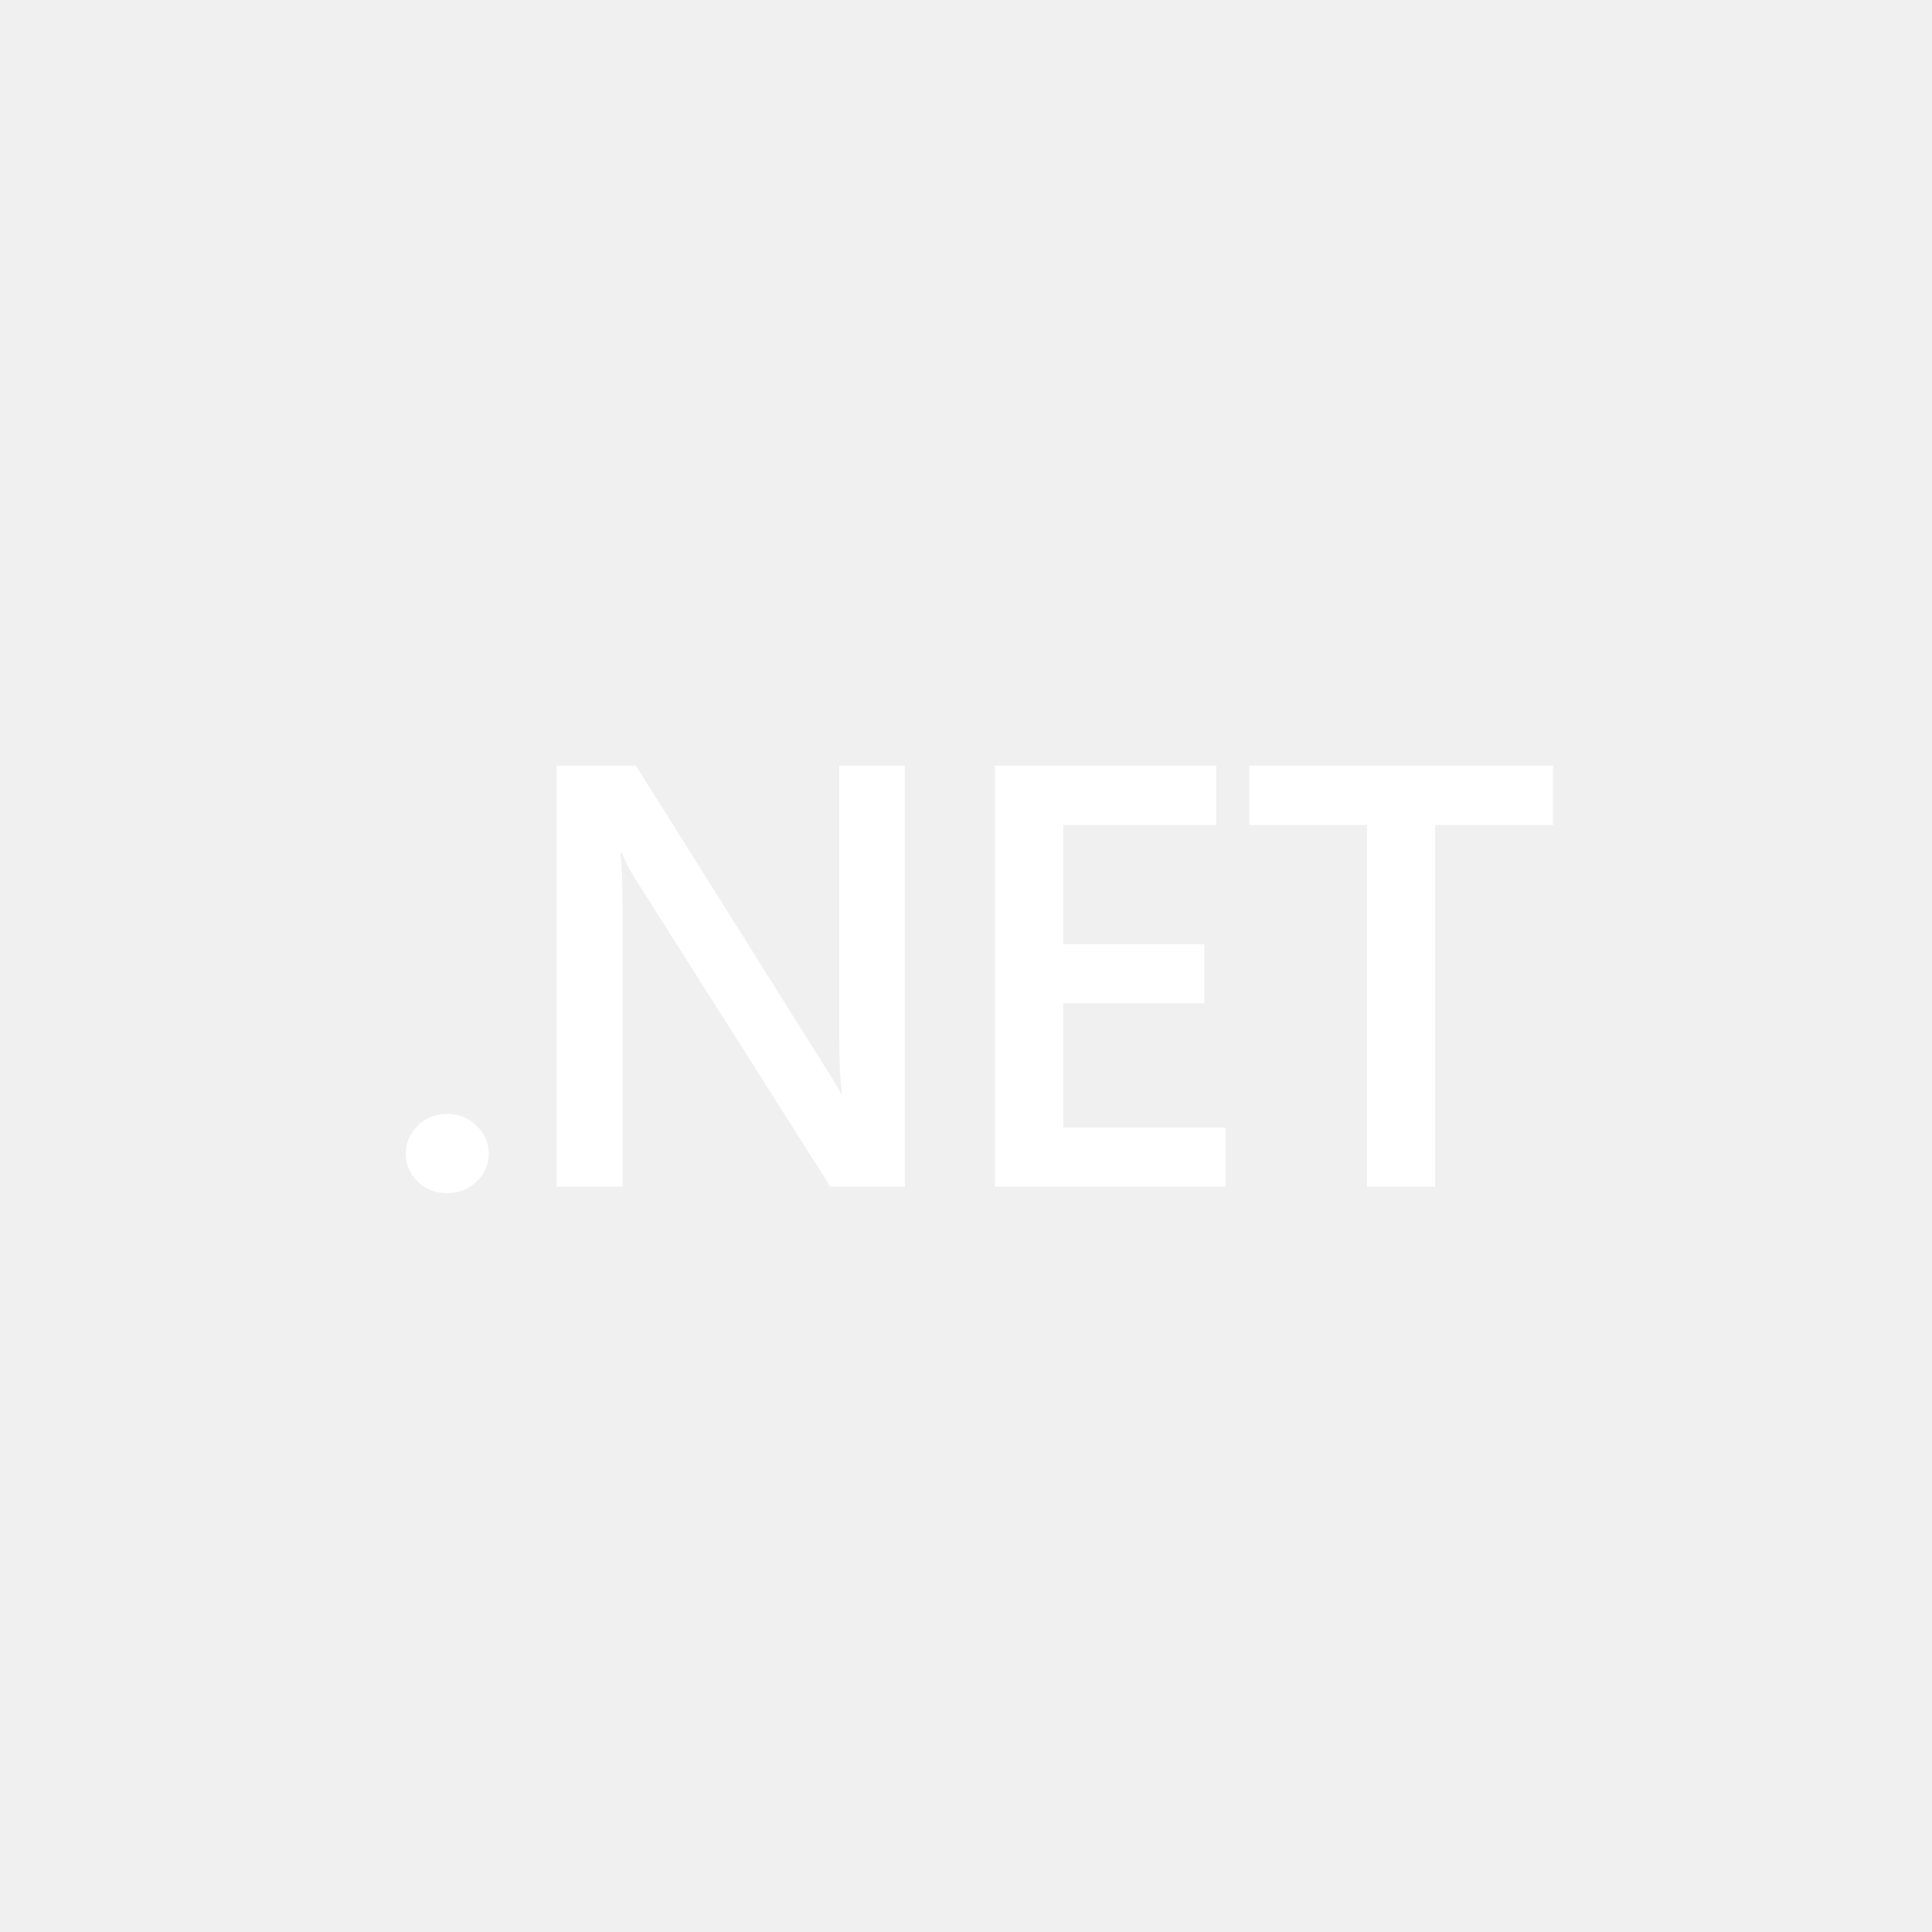
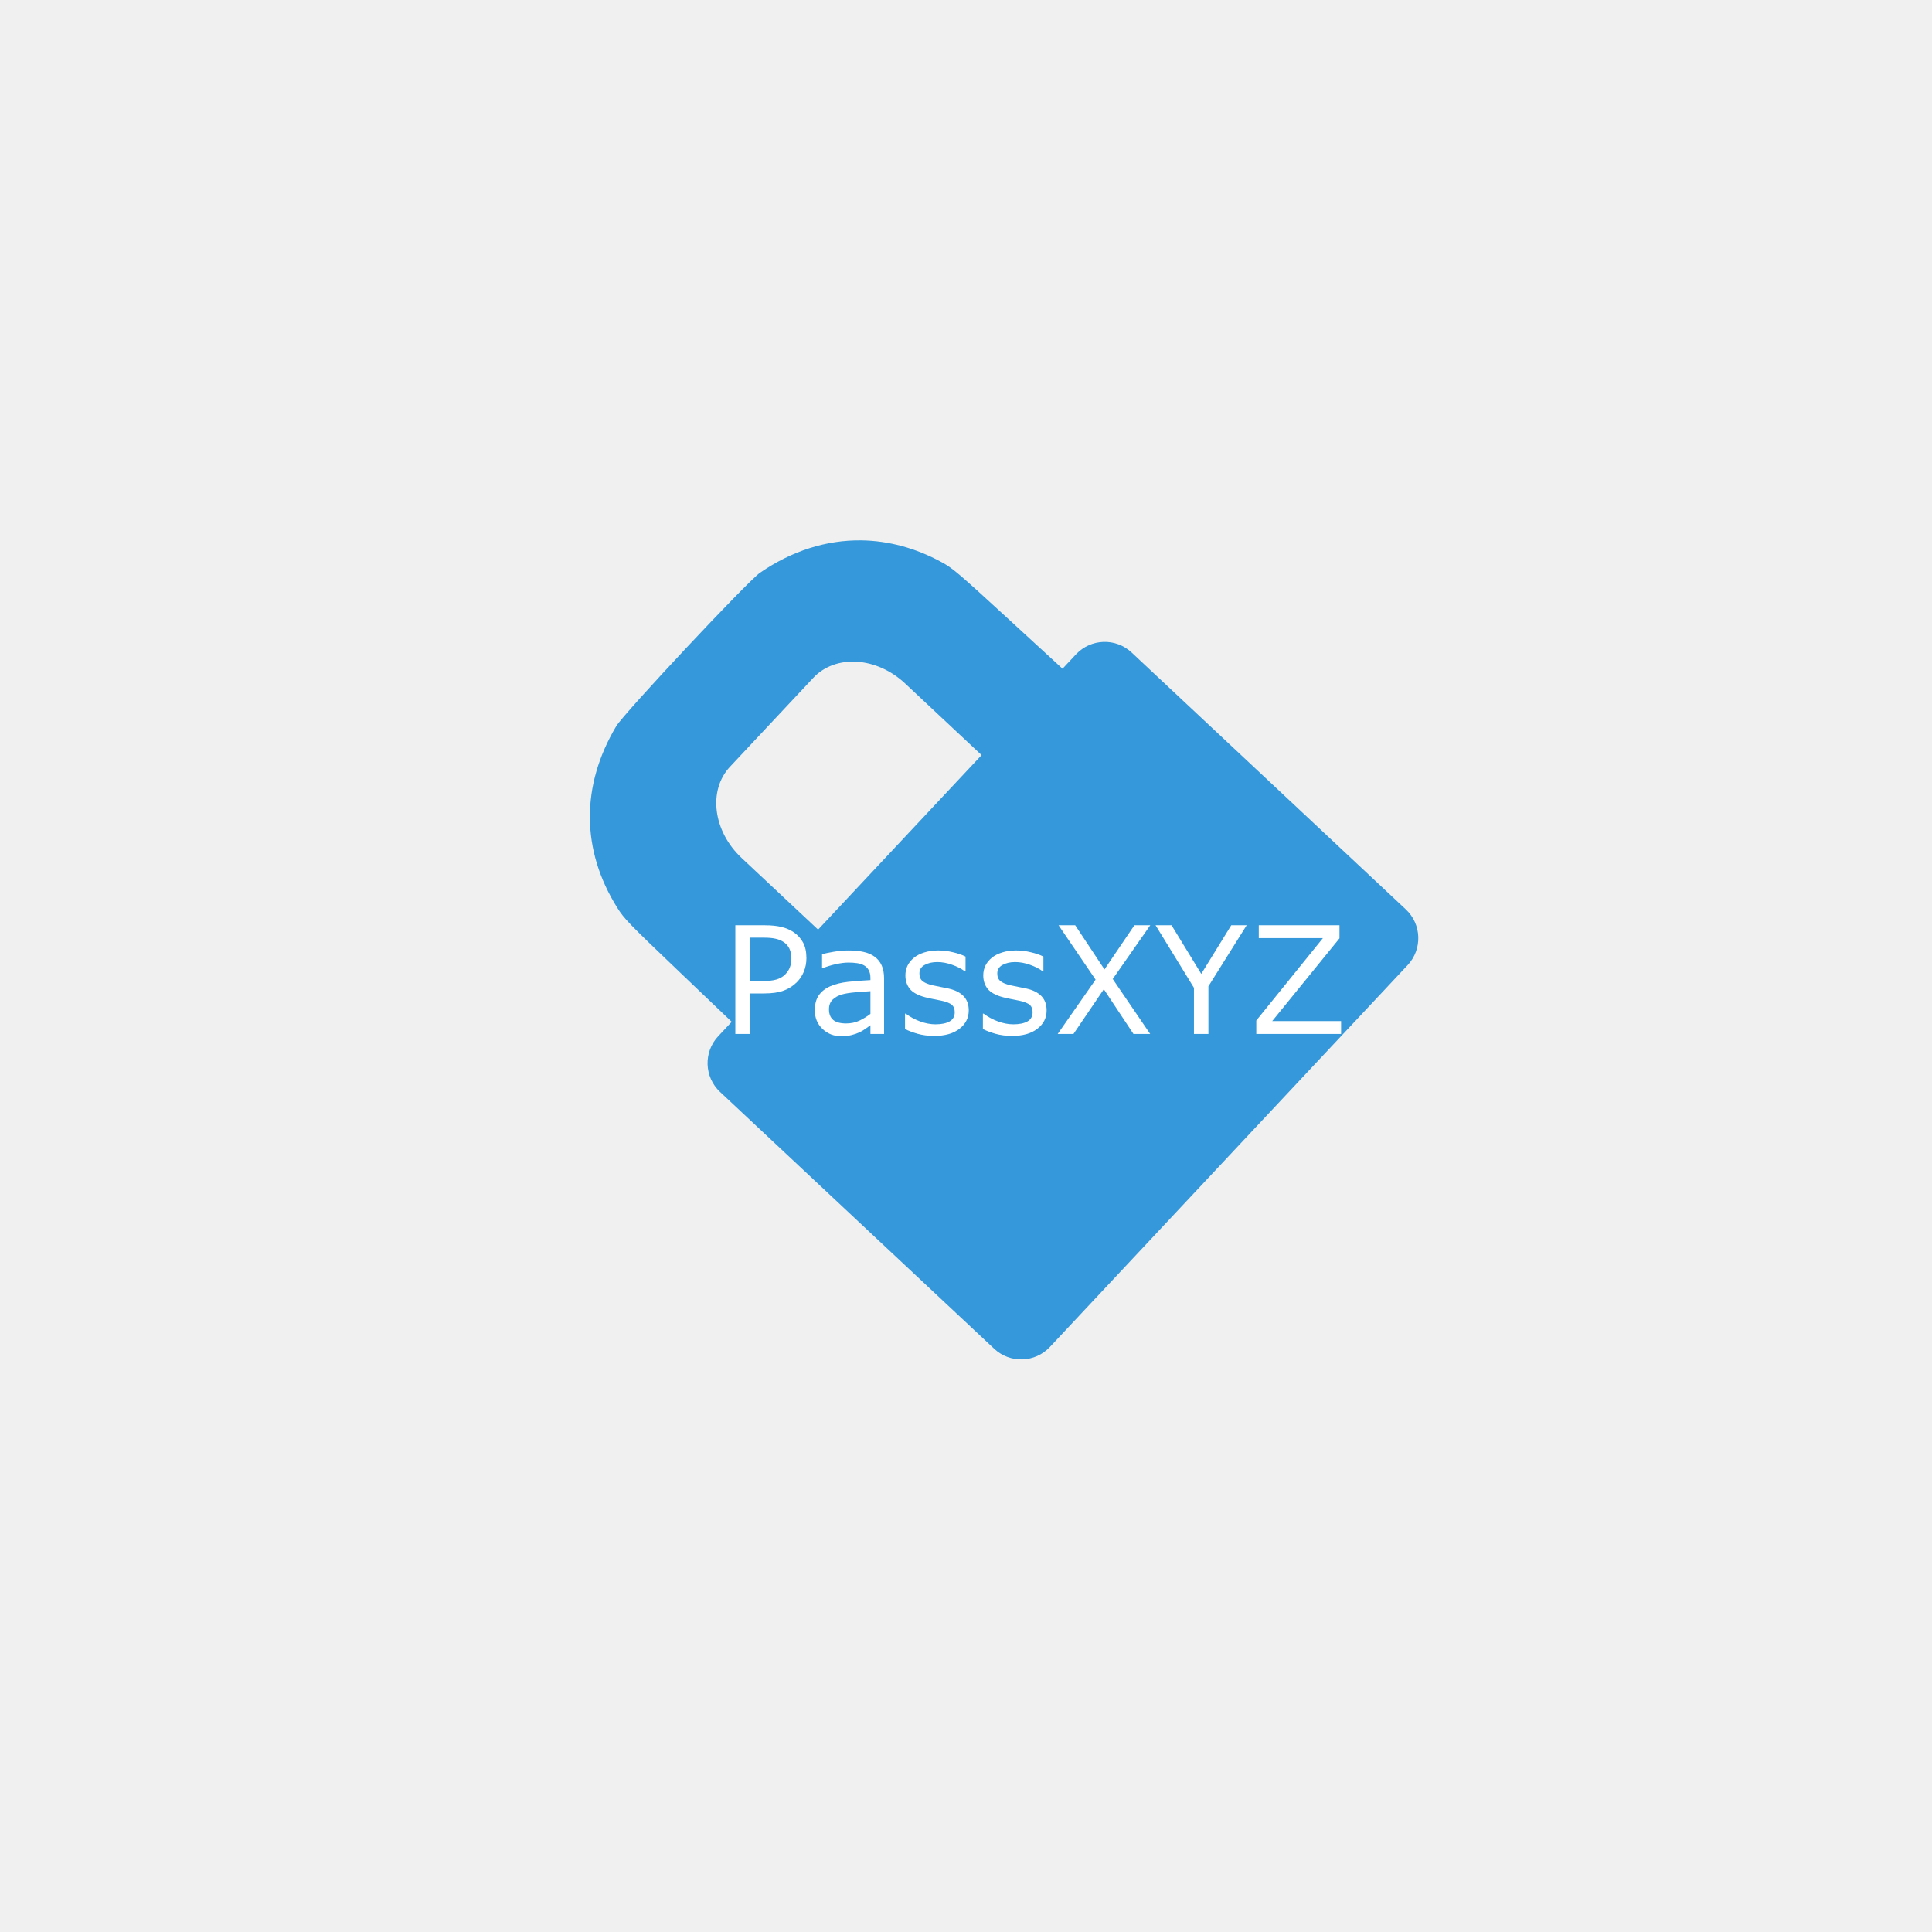
<svg xmlns="http://www.w3.org/2000/svg" width="456" height="456" viewBox="0 0 456 456" version="1.1" xml:space="preserve" style="fill-rule:evenodd;clip-rule:evenodd;stroke-linejoin:round;stroke-miterlimit:2;">
-   <path d="m 105.5,281.609 c -2.703,0 -5.001,-0.9 -6.893,-2.702 -1.892,-1.848 -2.838,-4.042 -2.838,-6.582 0,-2.587 0.946,-4.804 2.838,-6.652 1.892,-1.848 4.19,-2.772 6.893,-2.772 2.748,0 5.068,0.924 6.96,2.772 1.937,1.848 2.906,4.064 2.906,6.652 0,2.54 -0.968,4.734 -2.906,6.582 -1.892,1.802 -4.212,2.702 -6.96,2.702 z" style="fill:#ffffff;fill-rule:nonzero;stroke-width:0.838" />
-   <path d="M 213.561,280.084 H 195.99 L 149.7,207.054 c -1.171,-1.848 -2.14,-3.765 -2.906,-5.751 h -0.406 c 0.361,2.125 0.541,6.675 0.541,13.65 v 65.132 h -15.543 v -99.36 h 18.719 l 44.737,71.298 c 1.892,2.957 3.109,4.989 3.649,6.098 h 0.27 c -0.45,-2.632 -0.676,-7.09 -0.676,-13.373 v -64.023 h 15.476 z" style="fill:#ffffff;fill-rule:nonzero;stroke-width:0.838" />
-   <path d="m 289.251,280.084 h -54.401 v -99.36 h 52.238 v 13.997 h -36.154 v 28.131 h 33.316 v 13.927 h -33.316 v 29.378 h 38.316 z" style="fill:#ffffff;fill-rule:nonzero;stroke-width:0.838" />
-   <path d="M 366.565,194.721 H 338.722 v 85.363 h -16.084 v -85.363 h -27.775 v -13.997 h 71.701 z" style="fill:#ffffff;fill-rule:nonzero;stroke-width:0.838" />
+   <path id="path34625" style="display:inline;fill:#3498db;fill-opacity:1;stroke-width:0.4" d="m 203.288,127.537 c -8.192,-0.108 -16.357,2.451 -23.906,7.641 -2.916,2.005 -32.125,33.181 -33.936,36.222 -8.383,14.073 -8.292,29.251 0.255,42.868 1.633,2.602 2.695,3.697 14.717,15.175 l 12.285,11.728 -0.506,0.54 -2.679,2.859 a 9.3,9.3 0 0 0 0.428,13.145 l 64.711,60.629 a 9.3,9.3 0 0 0 13.145,-0.428 l 84.44,-90.126 a 9.3,9.3 0 0 0 -0.428,-13.145 l -64.711,-60.629 a 9.3,9.3 0 0 0 -13.145,0.428 l -3.176,3.389 -12.507,-11.49 c -12.189,-11.198 -13.413,-12.239 -16.1,-13.698 -6.128,-3.326 -12.516,-5.024 -18.887,-5.108 z m -1.06,28.646 a 16.711,13.836 43.135 0 1 11.394,5.122 l 18.058,16.918 -38.592,41.191 -18.057,-16.919 a 16.711,13.836 43.135 0 1 -2.735,-21.523 l 19.672,-20.997 a 16.711,13.836 43.135 0 1 10.261,-3.793 z" />
+   <path d="m 190.337,226.138 q 0,1.705 -0.603,3.169 -0.586,1.447 -1.654,2.515 -1.326,1.326 -3.135,1.998 -1.809,0.655 -4.565,0.655 h -3.411 v 9.56 h -3.411 v -25.649 h 6.959 q 2.308,0 3.91,0.396 1.602,0.379 2.842,1.206 1.464,0.982 2.257,2.446 0.81,1.464 0.81,3.703 z m -3.548,0.086 q 0,-1.326 -0.465,-2.308 -0.465,-0.982 -1.412,-1.602 -0.827,-0.534 -1.895,-0.758 -1.051,-0.241 -2.67,-0.241 h -3.376 v 10.249 h 2.877 q 2.067,0 3.359,-0.362 1.292,-0.379 2.102,-1.189 0.81,-0.827 1.137,-1.74 0.345,-0.913 0.345,-2.05 z" style="font-size:35.278px;fill:#ffffff" id="path825" />
+   <path d="m 208.665,244.036 h -3.221 v -2.05 q -0.431,0.293 -1.171,0.827 -0.723,0.517 -1.412,0.827 -0.81,0.396 -1.86,0.655 -1.051,0.276 -2.463,0.276 -2.601,0 -4.41,-1.723 -1.809,-1.723 -1.809,-4.393 0,-2.188 0.93,-3.531 0.947,-1.361 2.687,-2.136 1.757,-0.775 4.22,-1.051 2.463,-0.276 5.288,-0.413 v -0.5 q 0,-1.102 -0.396,-1.826 -0.379,-0.723 -1.102,-1.137 -0.689,-0.396 -1.654,-0.534 -0.965,-0.138 -2.015,-0.138 -1.275,0 -2.842,0.345 -1.568,0.327 -3.238,0.965 h -0.172 v -3.29 q 0.947,-0.258 2.739,-0.568 1.791,-0.31 3.531,-0.31 2.033,0 3.531,0.345 1.516,0.327 2.618,1.137 1.085,0.792 1.654,2.05 0.568,1.257 0.568,3.118 z m -3.221,-4.737 v -5.357 q -1.481,0.086 -3.497,0.258 -1.998,0.172 -3.169,0.5 -1.395,0.396 -2.257,1.24 -0.861,0.827 -0.861,2.291 0,1.654 0.999,2.498 0.999,0.827 3.049,0.827 1.705,0 3.118,-0.655 1.412,-0.672 2.618,-1.602 z" style="font-size:35.278px;fill:#ffffff" id="path827" />
+   <path d="m 228.647,238.489 q 0,2.635 -2.188,4.324 -2.17,1.688 -5.943,1.688 -2.136,0 -3.927,-0.5 -1.774,-0.517 -2.98,-1.12 v -3.635 h 0.172 q 1.533,1.154 3.411,1.843 1.878,0.672 3.6,0.672 2.136,0 3.342,-0.689 1.206,-0.689 1.206,-2.17 0,-1.137 -0.655,-1.723 -0.655,-0.586 -2.515,-0.999 -0.689,-0.155 -1.809,-0.362 -1.102,-0.207 -2.015,-0.448 -2.532,-0.672 -3.6,-1.964 -1.051,-1.309 -1.051,-3.204 0,-1.189 0.482,-2.239 0.5,-1.051 1.499,-1.878 0.965,-0.81 2.446,-1.275 1.499,-0.482 3.342,-0.482 1.723,0 3.48,0.431 1.774,0.413 2.946,1.016 v 3.462 h -0.172 q -1.24,-0.913 -3.014,-1.533 -1.774,-0.637 -3.48,-0.637 -1.774,0 -2.997,0.689 -1.223,0.672 -1.223,2.015 0,1.189 0.741,1.791 0.723,0.603 2.343,0.982 0.896,0.207 1.998,0.413 1.12,0.207 1.86,0.379 2.257,0.517 3.48,1.774 1.223,1.275 1.223,3.376 z" style="font-size:35.278px;fill:#ffffff" id="path829" />
+   <path d="m 247.026,238.489 q 0,2.635 -2.188,4.324 -2.17,1.688 -5.943,1.688 -2.136,0 -3.927,-0.5 -1.774,-0.517 -2.98,-1.12 v -3.635 h 0.172 q 1.533,1.154 3.411,1.843 1.878,0.672 3.6,0.672 2.136,0 3.342,-0.689 1.206,-0.689 1.206,-2.17 0,-1.137 -0.655,-1.723 -0.655,-0.586 -2.515,-0.999 -0.689,-0.155 -1.809,-0.362 -1.102,-0.207 -2.015,-0.448 -2.532,-0.672 -3.6,-1.964 -1.051,-1.309 -1.051,-3.204 0,-1.189 0.482,-2.239 0.5,-1.051 1.499,-1.878 0.965,-0.81 2.446,-1.275 1.499,-0.482 3.342,-0.482 1.723,0 3.48,0.431 1.774,0.413 2.946,1.016 v 3.462 h -0.172 q -1.24,-0.913 -3.014,-1.533 -1.774,-0.637 -3.48,-0.637 -1.774,0 -2.997,0.689 -1.223,0.672 -1.223,2.015 0,1.189 0.741,1.791 0.723,0.603 2.343,0.982 0.896,0.207 1.998,0.413 1.12,0.207 1.86,0.379 2.257,0.517 3.48,1.774 1.223,1.275 1.223,3.376 z" style="font-size:35.278px;fill:#ffffff" id="path831" />
+   <path d="m 271.486,218.387 -8.854,12.678 8.837,12.971 h -3.945 l -6.994,-10.559 -7.166,10.559 h -3.721 l 8.94,-12.816 -8.733,-12.833 h 3.927 l 6.907,10.421 7.062,-10.421 z" style="font-size:35.278px;fill:#ffffff" id="path833" />
+   <path d="m 294.241,218.387 -9.026,14.401 v 11.248 h -3.411 V 233.149 l -9.061,-14.762 h 3.772 l 7.011,11.472 7.08,-11.472 z" style="font-size:35.278px;fill:#ffffff" id="path835" />
+   <path d="m 316.531,244.036 h -20.016 v -3.169 l 15.727,-19.448 h -15.141 v -3.032 h 19.051 v 3.083 l -15.882,19.534 H 316.531 Z" style="font-size:35.278px;fill:#ffffff" id="path837" />
</svg>
